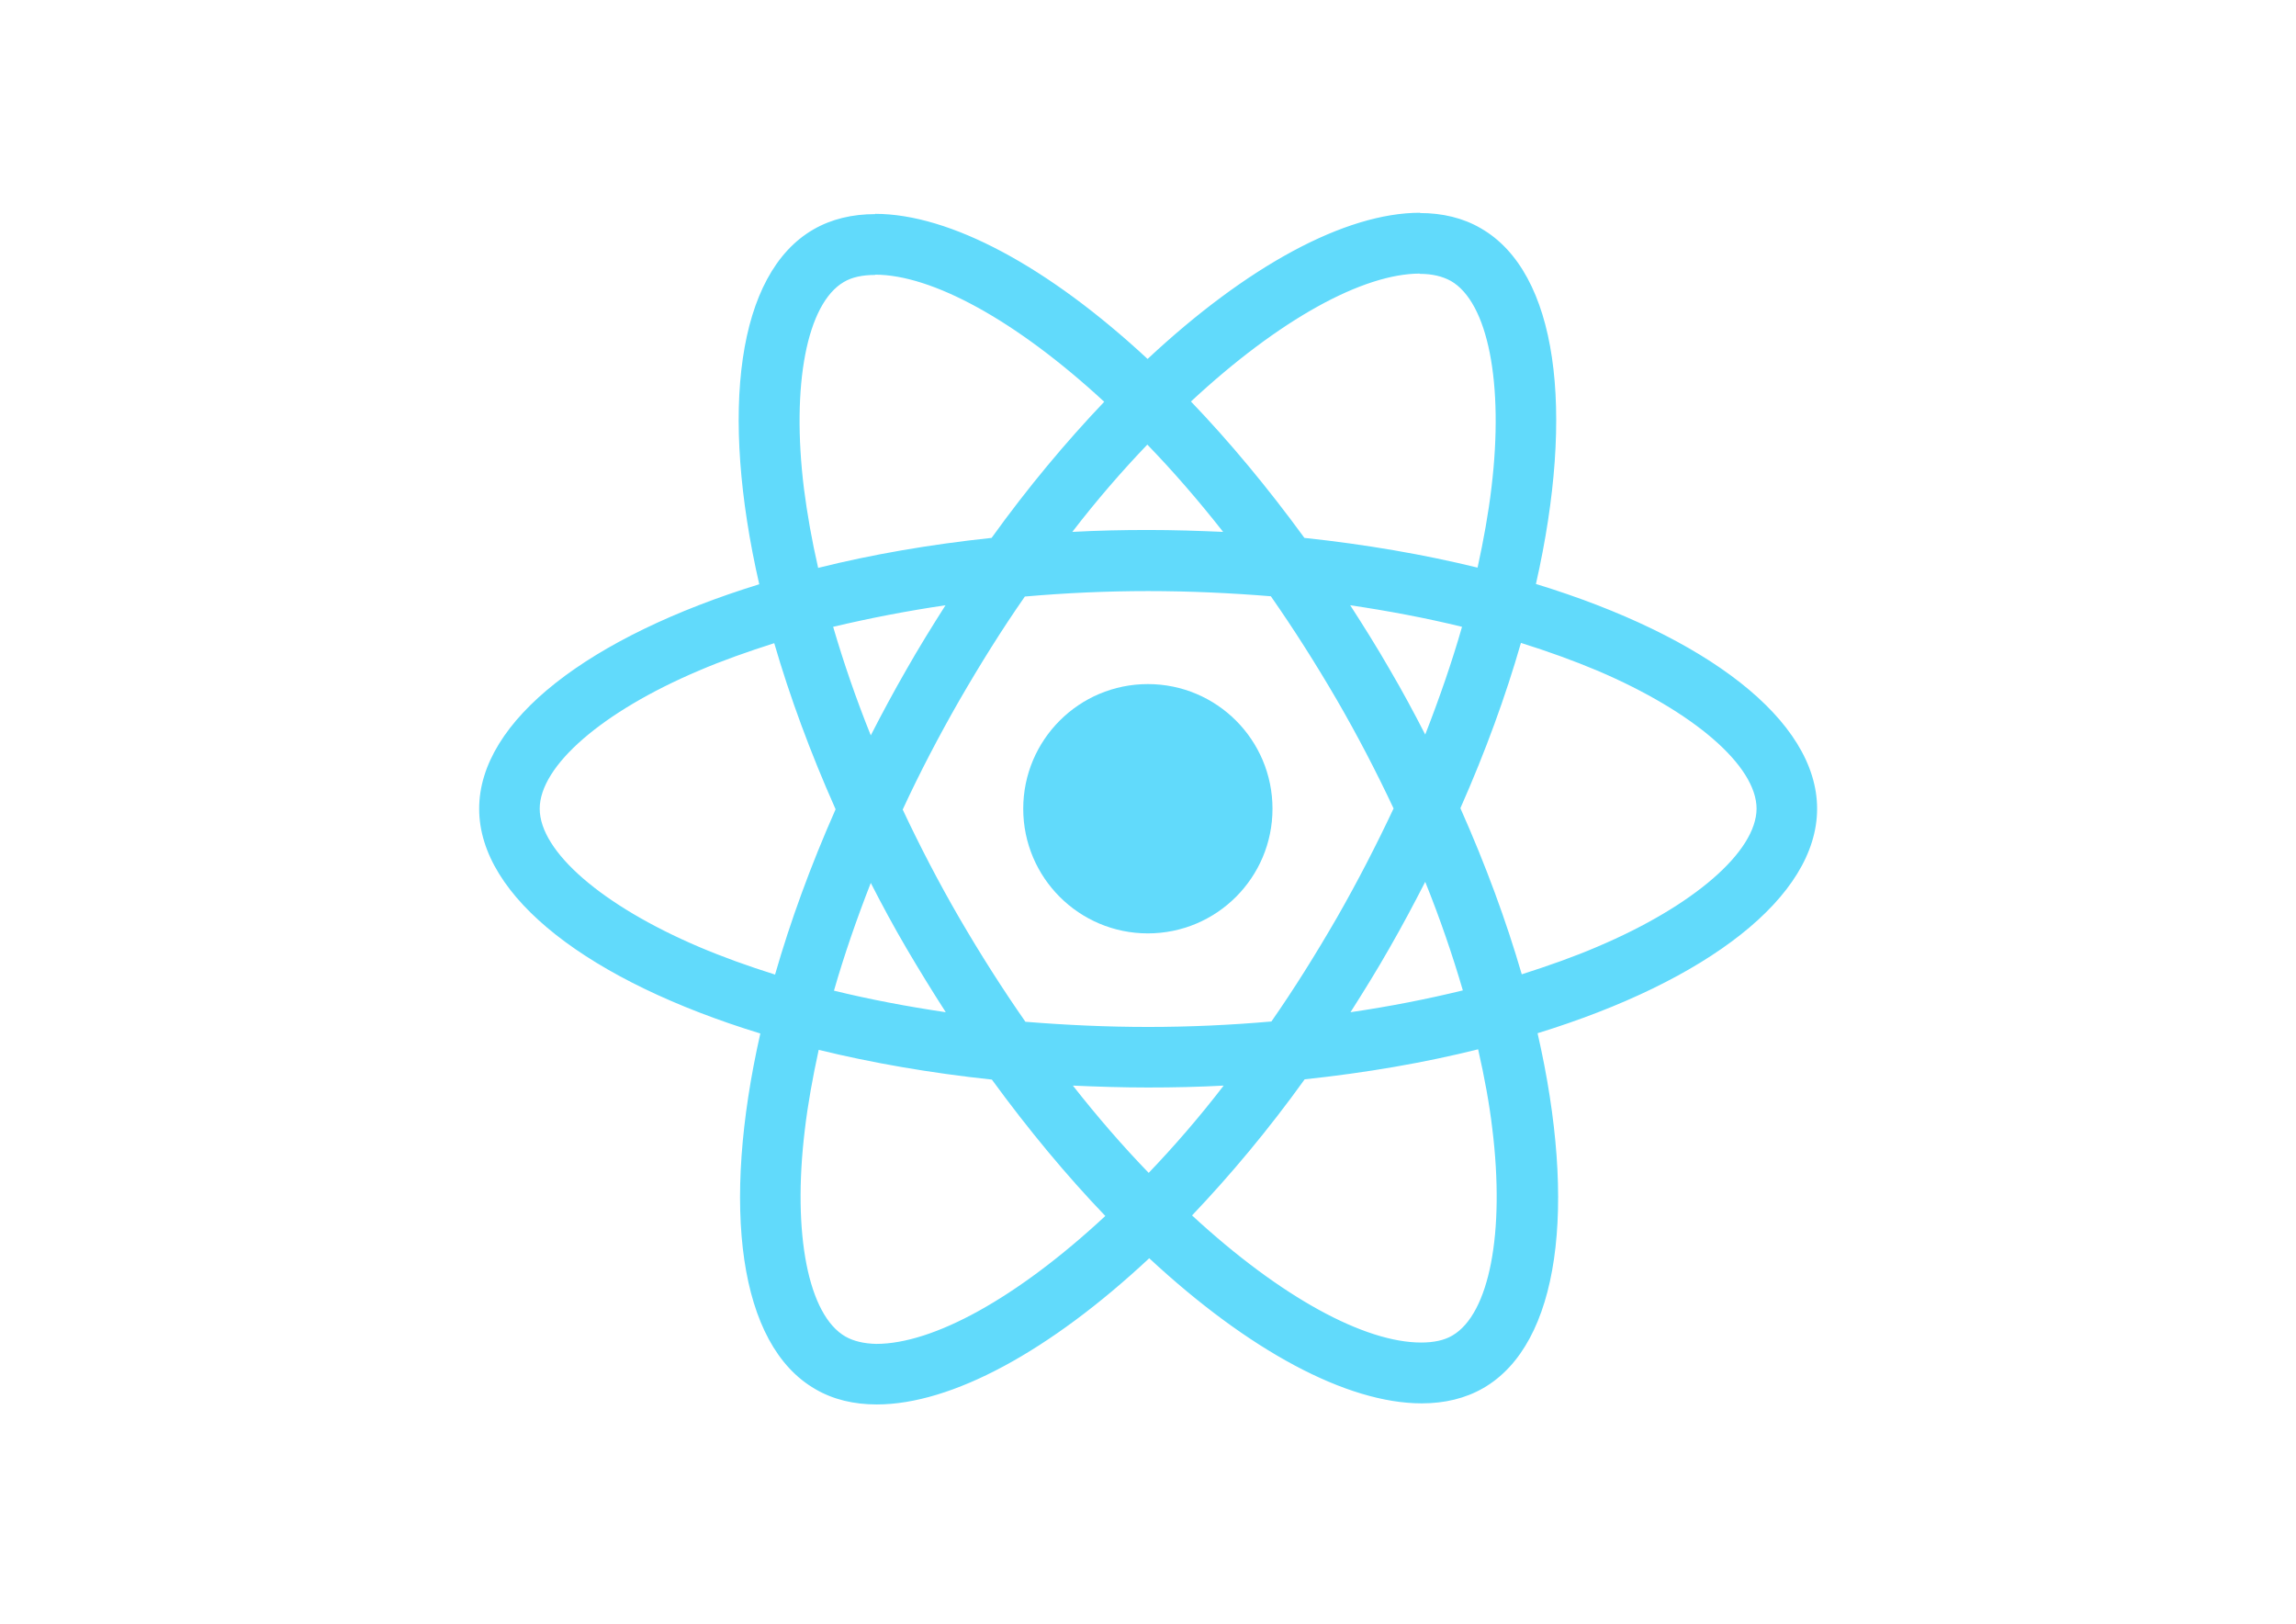
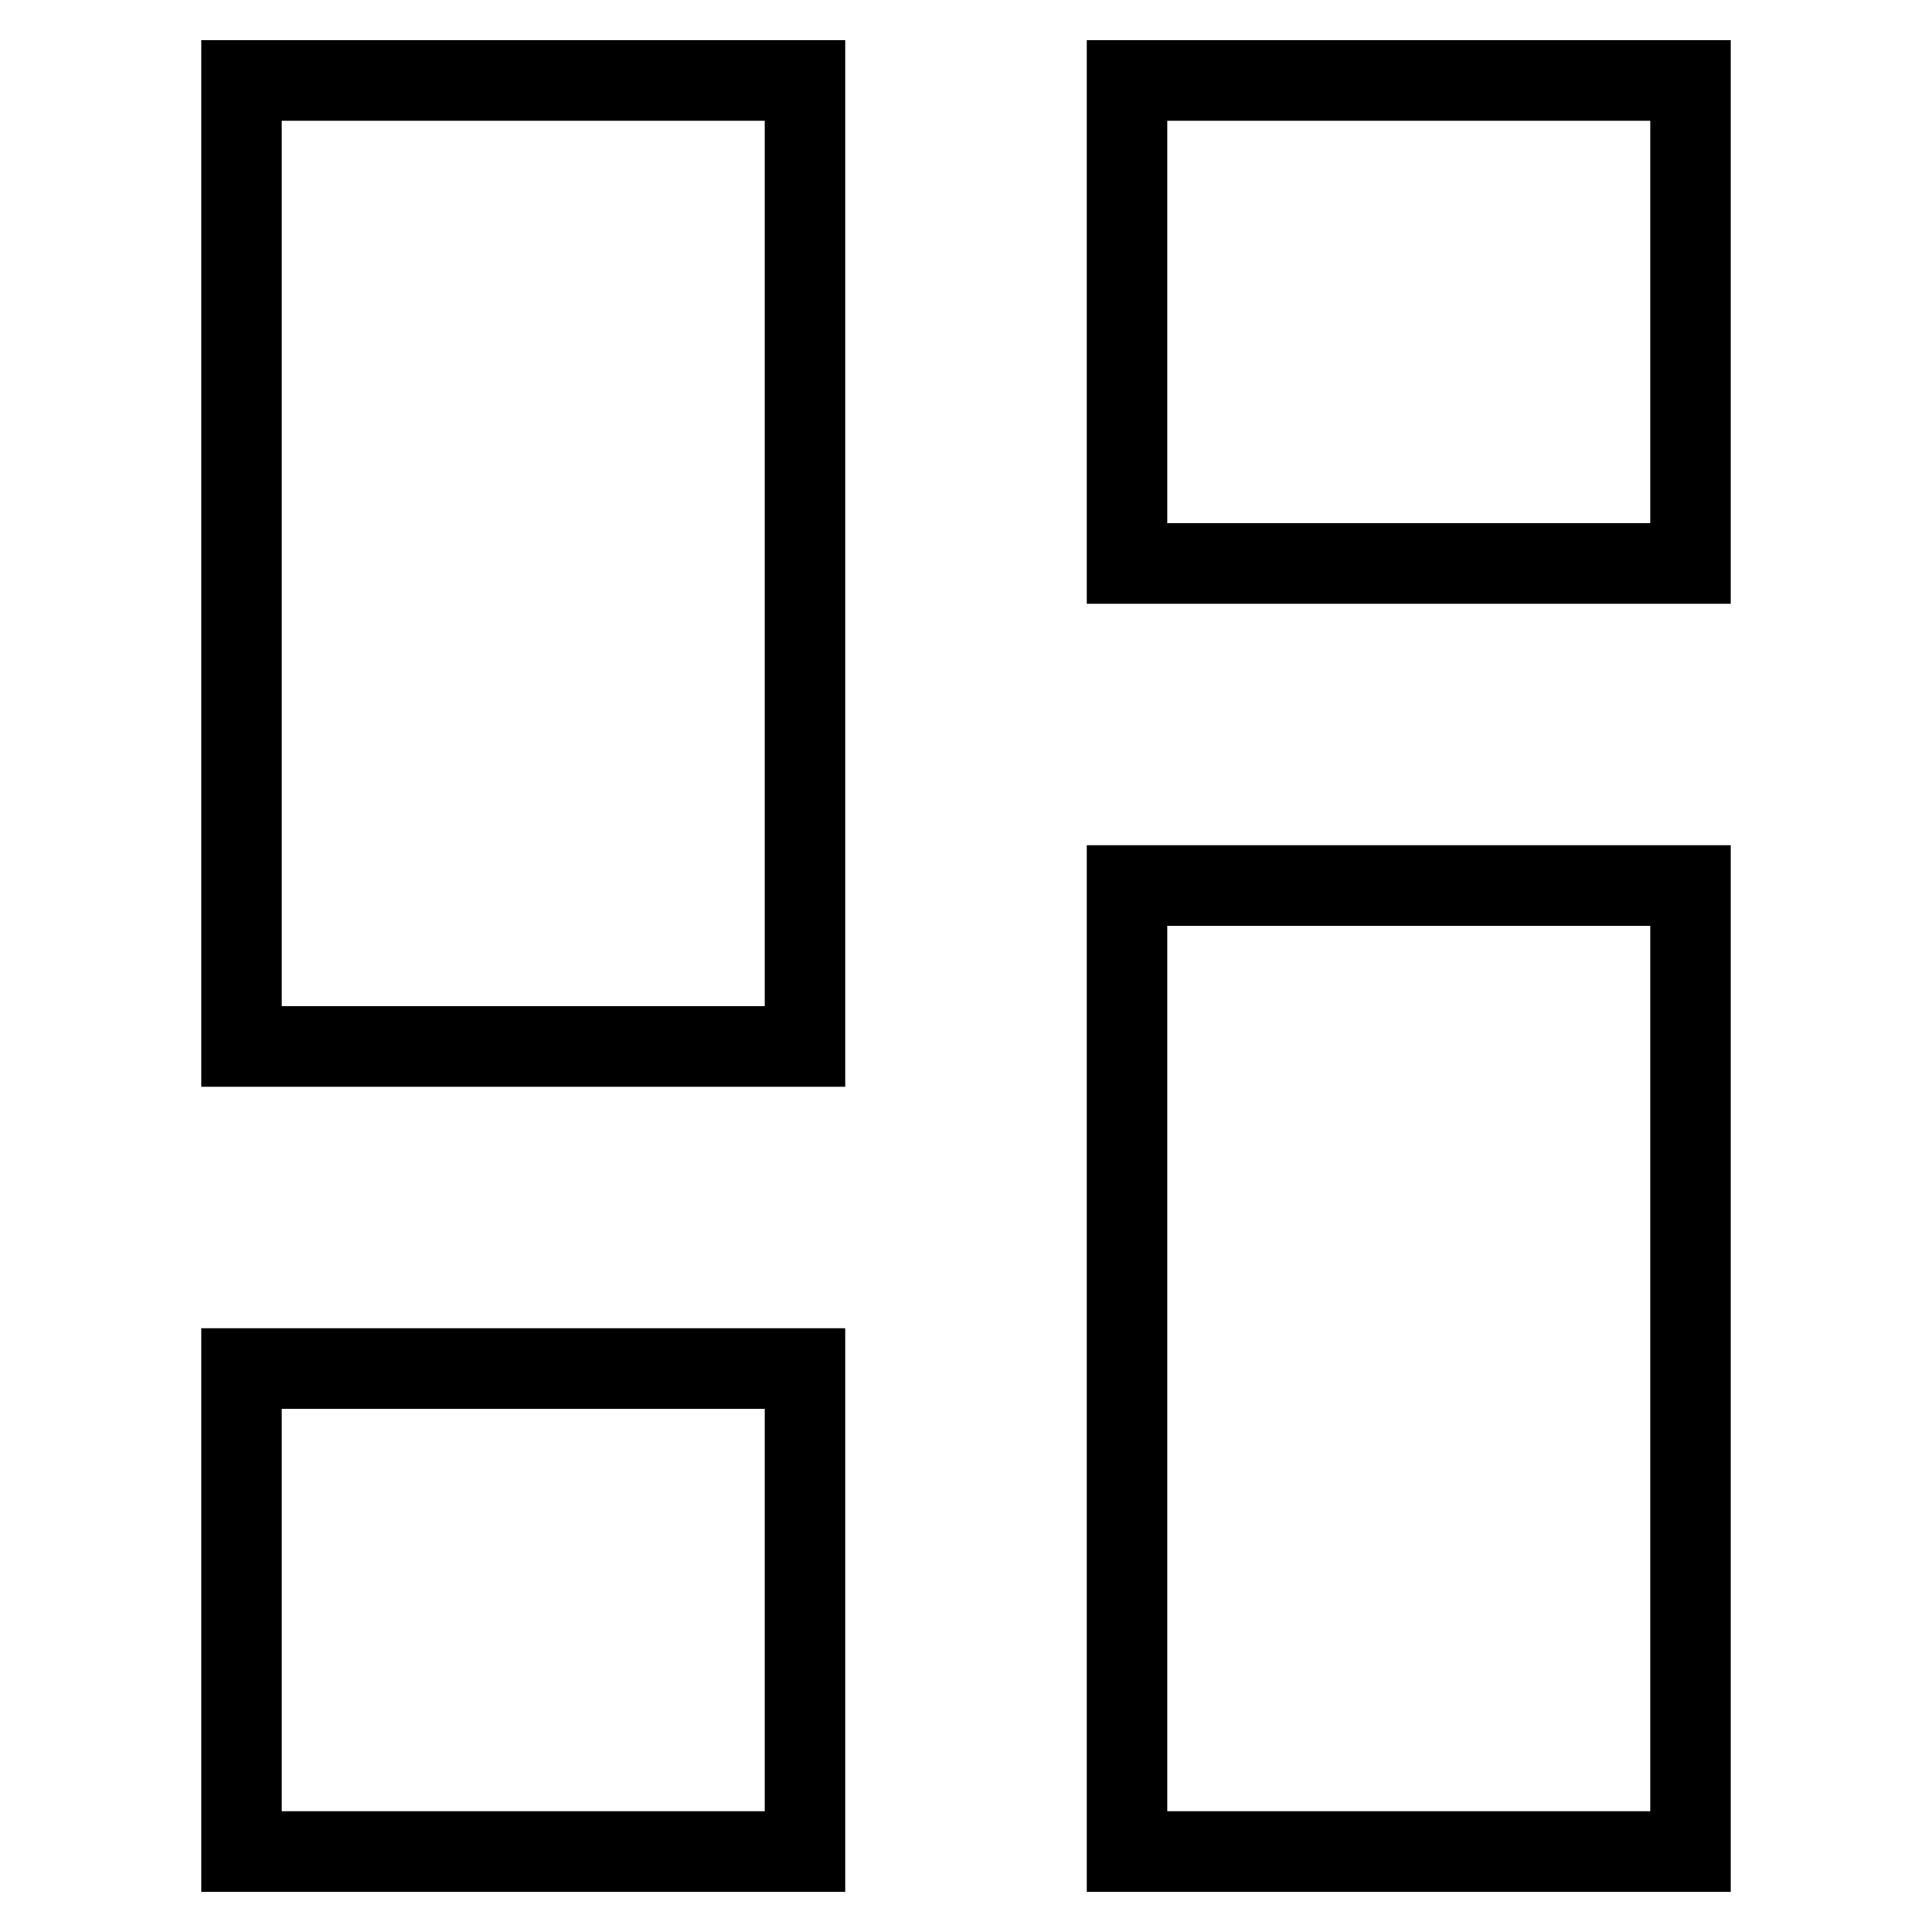
- <svg xmlns="http://www.w3.org/2000/svg" viewBox="0 0 841.9 595.3">
-   <g fill="#61DAFB">
-     <path d="M666.3 296.5c0-32.5-40.7-63.3-103.1-82.4 14.4-63.6 8-114.2-20.2-130.4-6.5-3.8-14.1-5.6-22.4-5.6v22.3c4.6 0 8.3.9 11.4 2.6 13.6 7.8 19.5 37.5 14.9 75.7-1.1 9.4-2.9 19.3-5.1 29.4-19.6-4.8-41-8.5-63.5-10.9-13.5-18.5-27.5-35.3-41.6-50 32.6-30.3 63.2-46.9 84-46.9V78c-27.5 0-63.5 19.6-99.9 53.6-36.4-33.8-72.4-53.2-99.9-53.2v22.3c20.7 0 51.4 16.5 84 46.6-14 14.7-28 31.4-41.3 49.9-22.6 2.4-44 6.1-63.6 11-2.3-10-4-19.7-5.2-29-4.7-38.2 1.1-67.9 14.6-75.8 3-1.8 6.9-2.6 11.5-2.6V78.5c-8.4 0-16 1.8-22.6 5.6-28.1 16.2-34.4 66.7-19.9 130.1-62.2 19.2-102.7 49.9-102.7 82.3 0 32.5 40.7 63.3 103.1 82.4-14.4 63.6-8 114.2 20.2 130.4 6.5 3.8 14.1 5.6 22.5 5.6 27.5 0 63.5-19.6 99.9-53.6 36.4 33.8 72.4 53.2 99.9 53.2 8.4 0 16-1.8 22.6-5.6 28.1-16.2 34.4-66.7 19.9-130.1 62-19.1 102.5-49.9 102.5-82.3zm-130.2-66.7c-3.7 12.9-8.3 26.2-13.5 39.5-4.1-8-8.4-16-13.1-24-4.6-8-9.5-15.8-14.4-23.4 14.2 2.1 27.9 4.7 41 7.9zm-45.8 106.5c-7.8 13.5-15.8 26.3-24.1 38.2-14.9 1.3-30 2-45.2 2-15.1 0-30.2-.7-45-1.9-8.3-11.9-16.4-24.6-24.2-38-7.6-13.1-14.5-26.4-20.8-39.8 6.2-13.4 13.2-26.8 20.7-39.9 7.8-13.5 15.8-26.3 24.1-38.2 14.9-1.3 30-2 45.2-2 15.1 0 30.2.7 45 1.9 8.3 11.9 16.4 24.6 24.2 38 7.6 13.1 14.5 26.4 20.8 39.8-6.3 13.4-13.2 26.8-20.7 39.9zm32.3-13c5.4 13.4 10 26.8 13.8 39.8-13.1 3.2-26.9 5.9-41.2 8 4.9-7.7 9.8-15.6 14.4-23.7 4.6-8 8.9-16.1 13-24.1zM421.2 430c-9.3-9.6-18.6-20.3-27.8-32 9 .4 18.2.7 27.5.7 9.4 0 18.7-.2 27.8-.7-9 11.7-18.3 22.4-27.5 32zm-74.4-58.9c-14.2-2.1-27.9-4.7-41-7.9 3.7-12.9 8.3-26.2 13.5-39.5 4.1 8 8.4 16 13.1 24 4.7 8 9.5 15.8 14.4 23.4zM420.7 163c9.3 9.6 18.6 20.3 27.8 32-9-.4-18.2-.7-27.5-.7-9.4 0-18.7.2-27.8.7 9-11.7 18.3-22.4 27.5-32zm-74 58.9c-4.9 7.7-9.8 15.6-14.4 23.7-4.6 8-8.9 16-13 24-5.4-13.4-10-26.8-13.8-39.8 13.1-3.1 26.9-5.8 41.2-7.9zm-90.5 125.2c-35.4-15.1-58.3-34.9-58.3-50.6 0-15.7 22.9-35.6 58.3-50.6 8.6-3.7 18-7 27.7-10.1 5.7 19.6 13.2 40 22.5 60.9-9.2 20.8-16.6 41.1-22.2 60.6-9.9-3.1-19.3-6.5-28-10.2zM310 490c-13.6-7.8-19.5-37.5-14.9-75.7 1.1-9.4 2.9-19.3 5.1-29.4 19.6 4.8 41 8.5 63.5 10.9 13.5 18.5 27.5 35.3 41.6 50-32.6 30.3-63.2 46.9-84 46.9-4.5-.1-8.3-1-11.3-2.7zm237.2-76.2c4.7 38.2-1.1 67.9-14.6 75.8-3 1.8-6.9 2.6-11.5 2.6-20.7 0-51.4-16.5-84-46.6 14-14.7 28-31.4 41.3-49.9 22.6-2.4 44-6.1 63.6-11 2.3 10.1 4.1 19.8 5.2 29.1zm38.5-66.7c-8.6 3.7-18 7-27.7 10.1-5.7-19.6-13.2-40-22.5-60.9 9.2-20.8 16.6-41.1 22.2-60.6 9.9 3.1 19.3 6.5 28.1 10.2 35.4 15.1 58.3 34.9 58.3 50.6-.1 15.7-23 35.6-58.4 50.6zM320.8 78.4z" />
-     <circle cx="420.9" cy="296.5" r="45.7" />
-     <path d="M520.5 78.1z" />
-   </g>
+ <svg className="w-8 text-blue-400" viewBox="0 0 24 24" strokeLinejoin="round" strokeWidth="2" strokeLinecap="round" strokeMiterlimit="10" stroke="currentColor" fill="none">
+   <rect x="3" y="1" width="7" height="12" />
+   <rect x="3" y="17" width="7" height="6" />
+   <rect x="14" y="1" width="7" height="6" />
+   <rect x="14" y="11" width="7" height="12" />
</svg>
